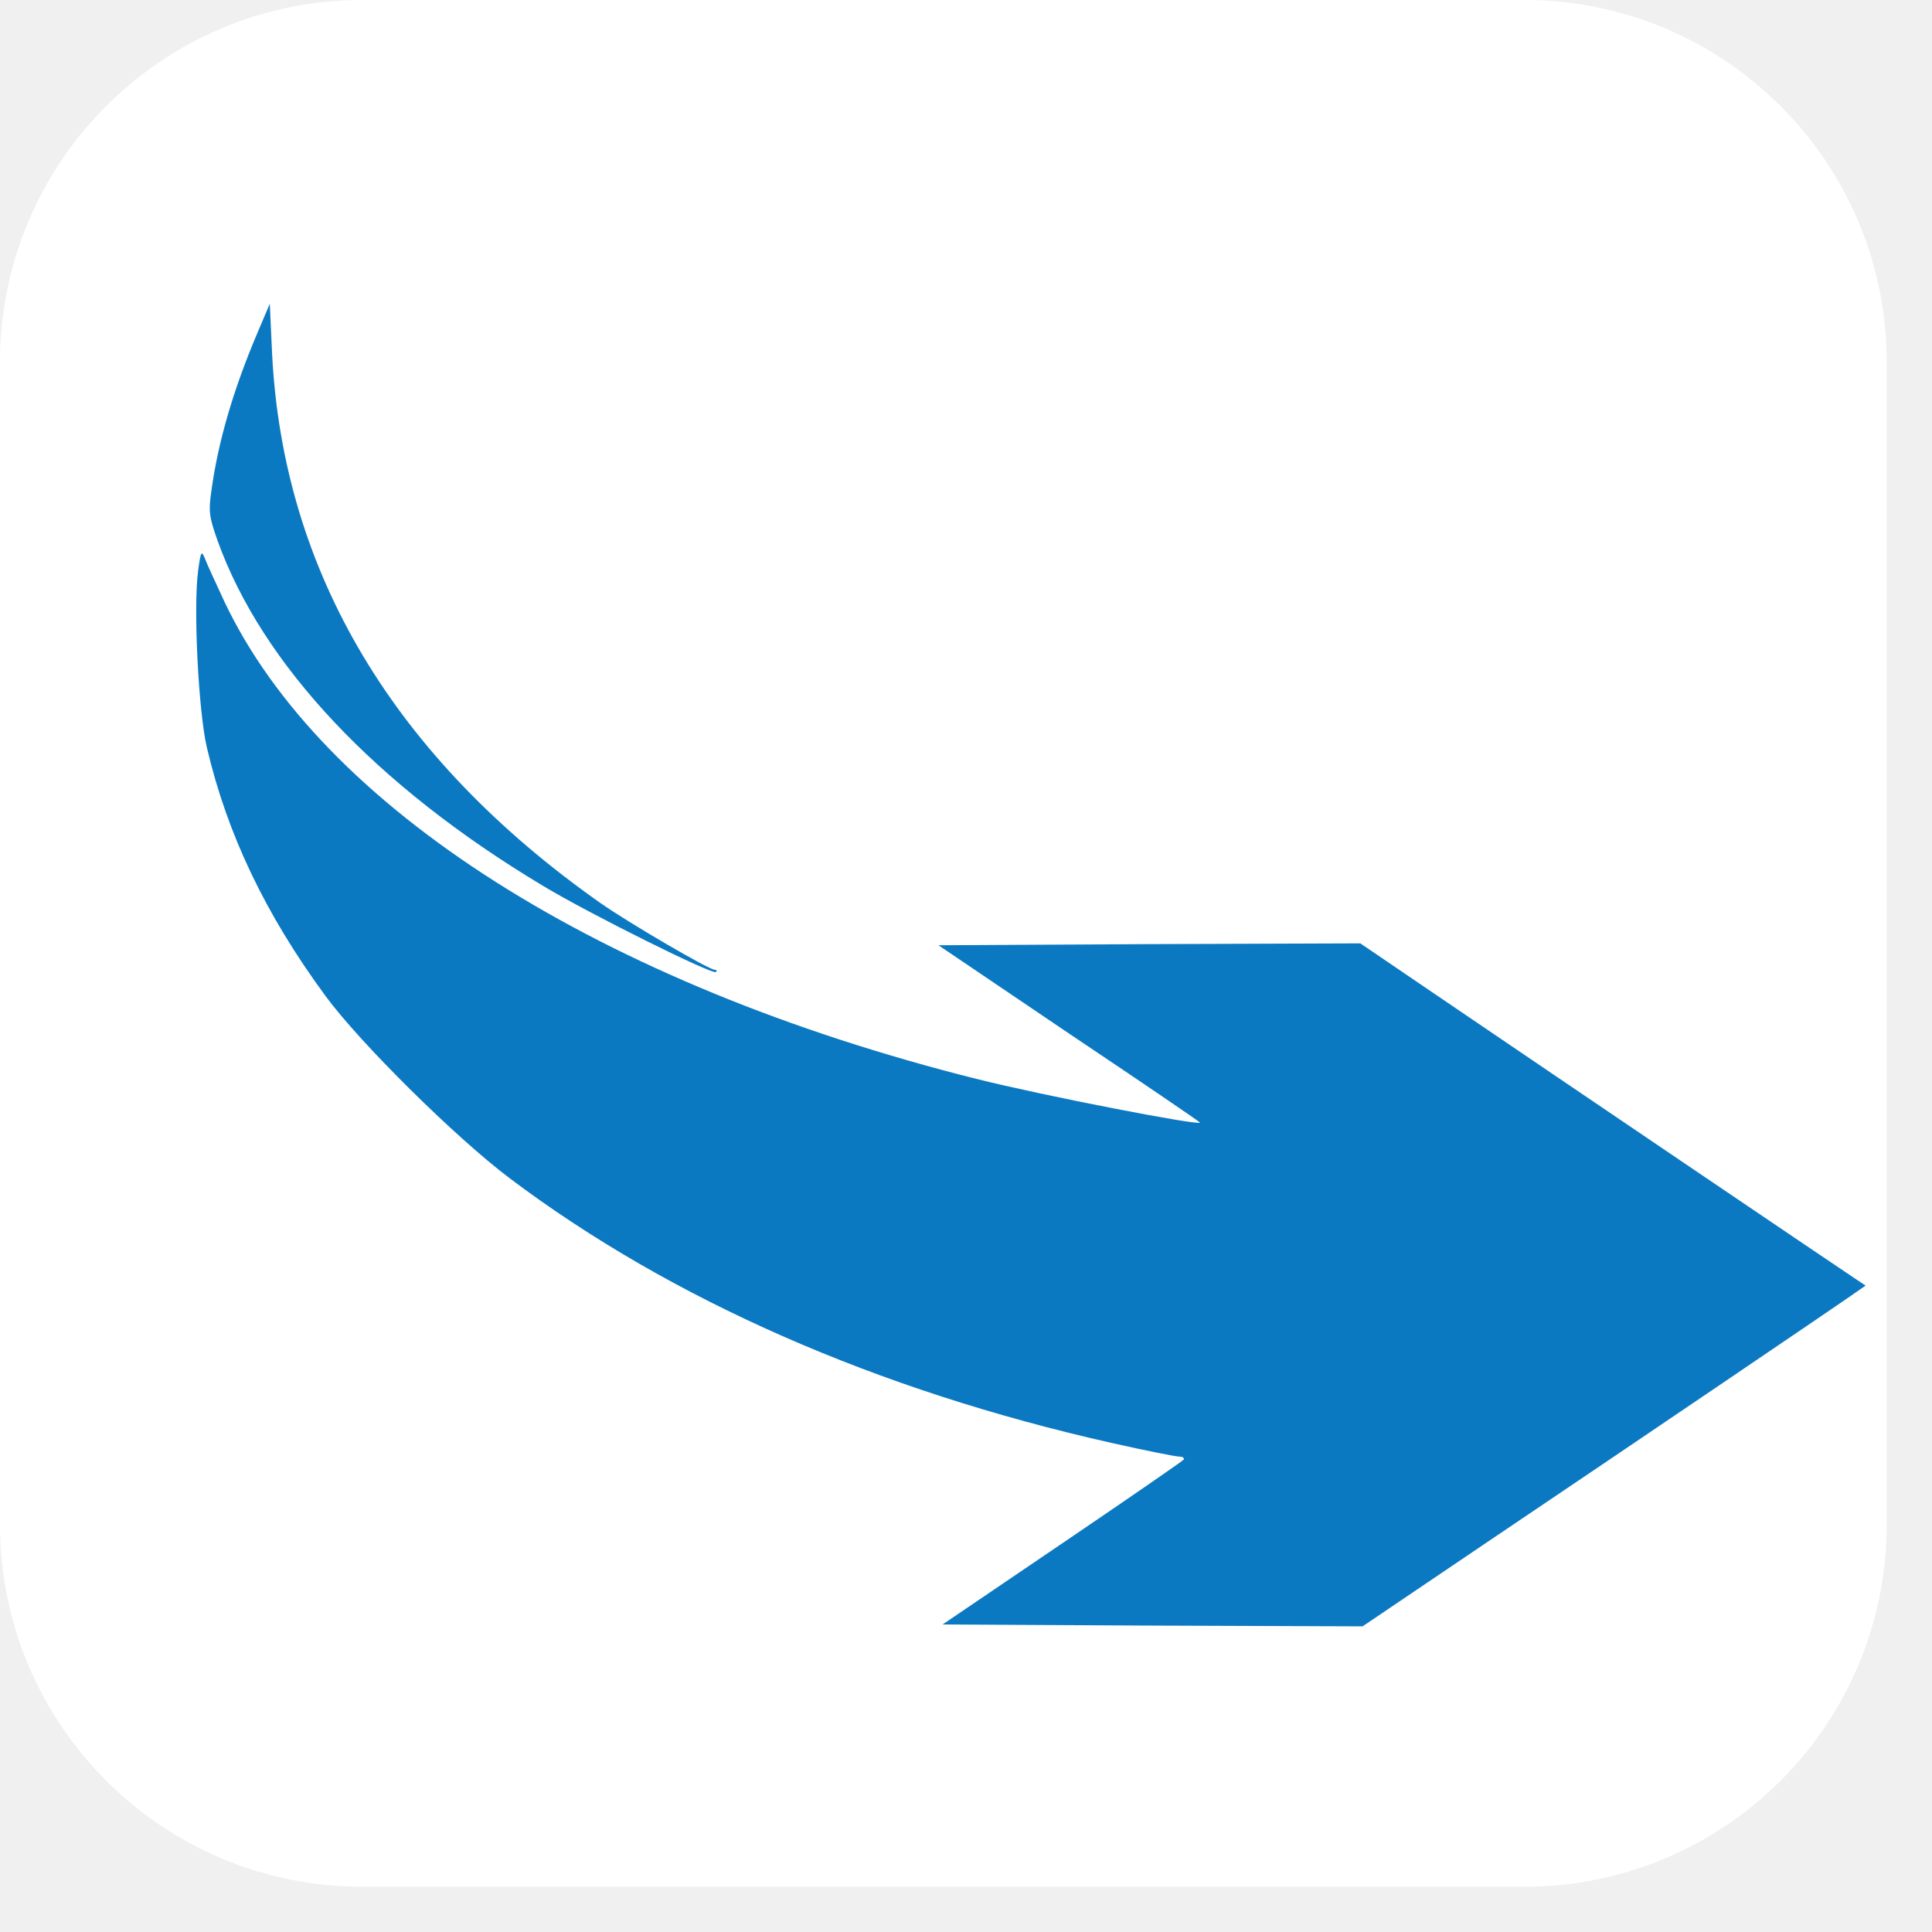
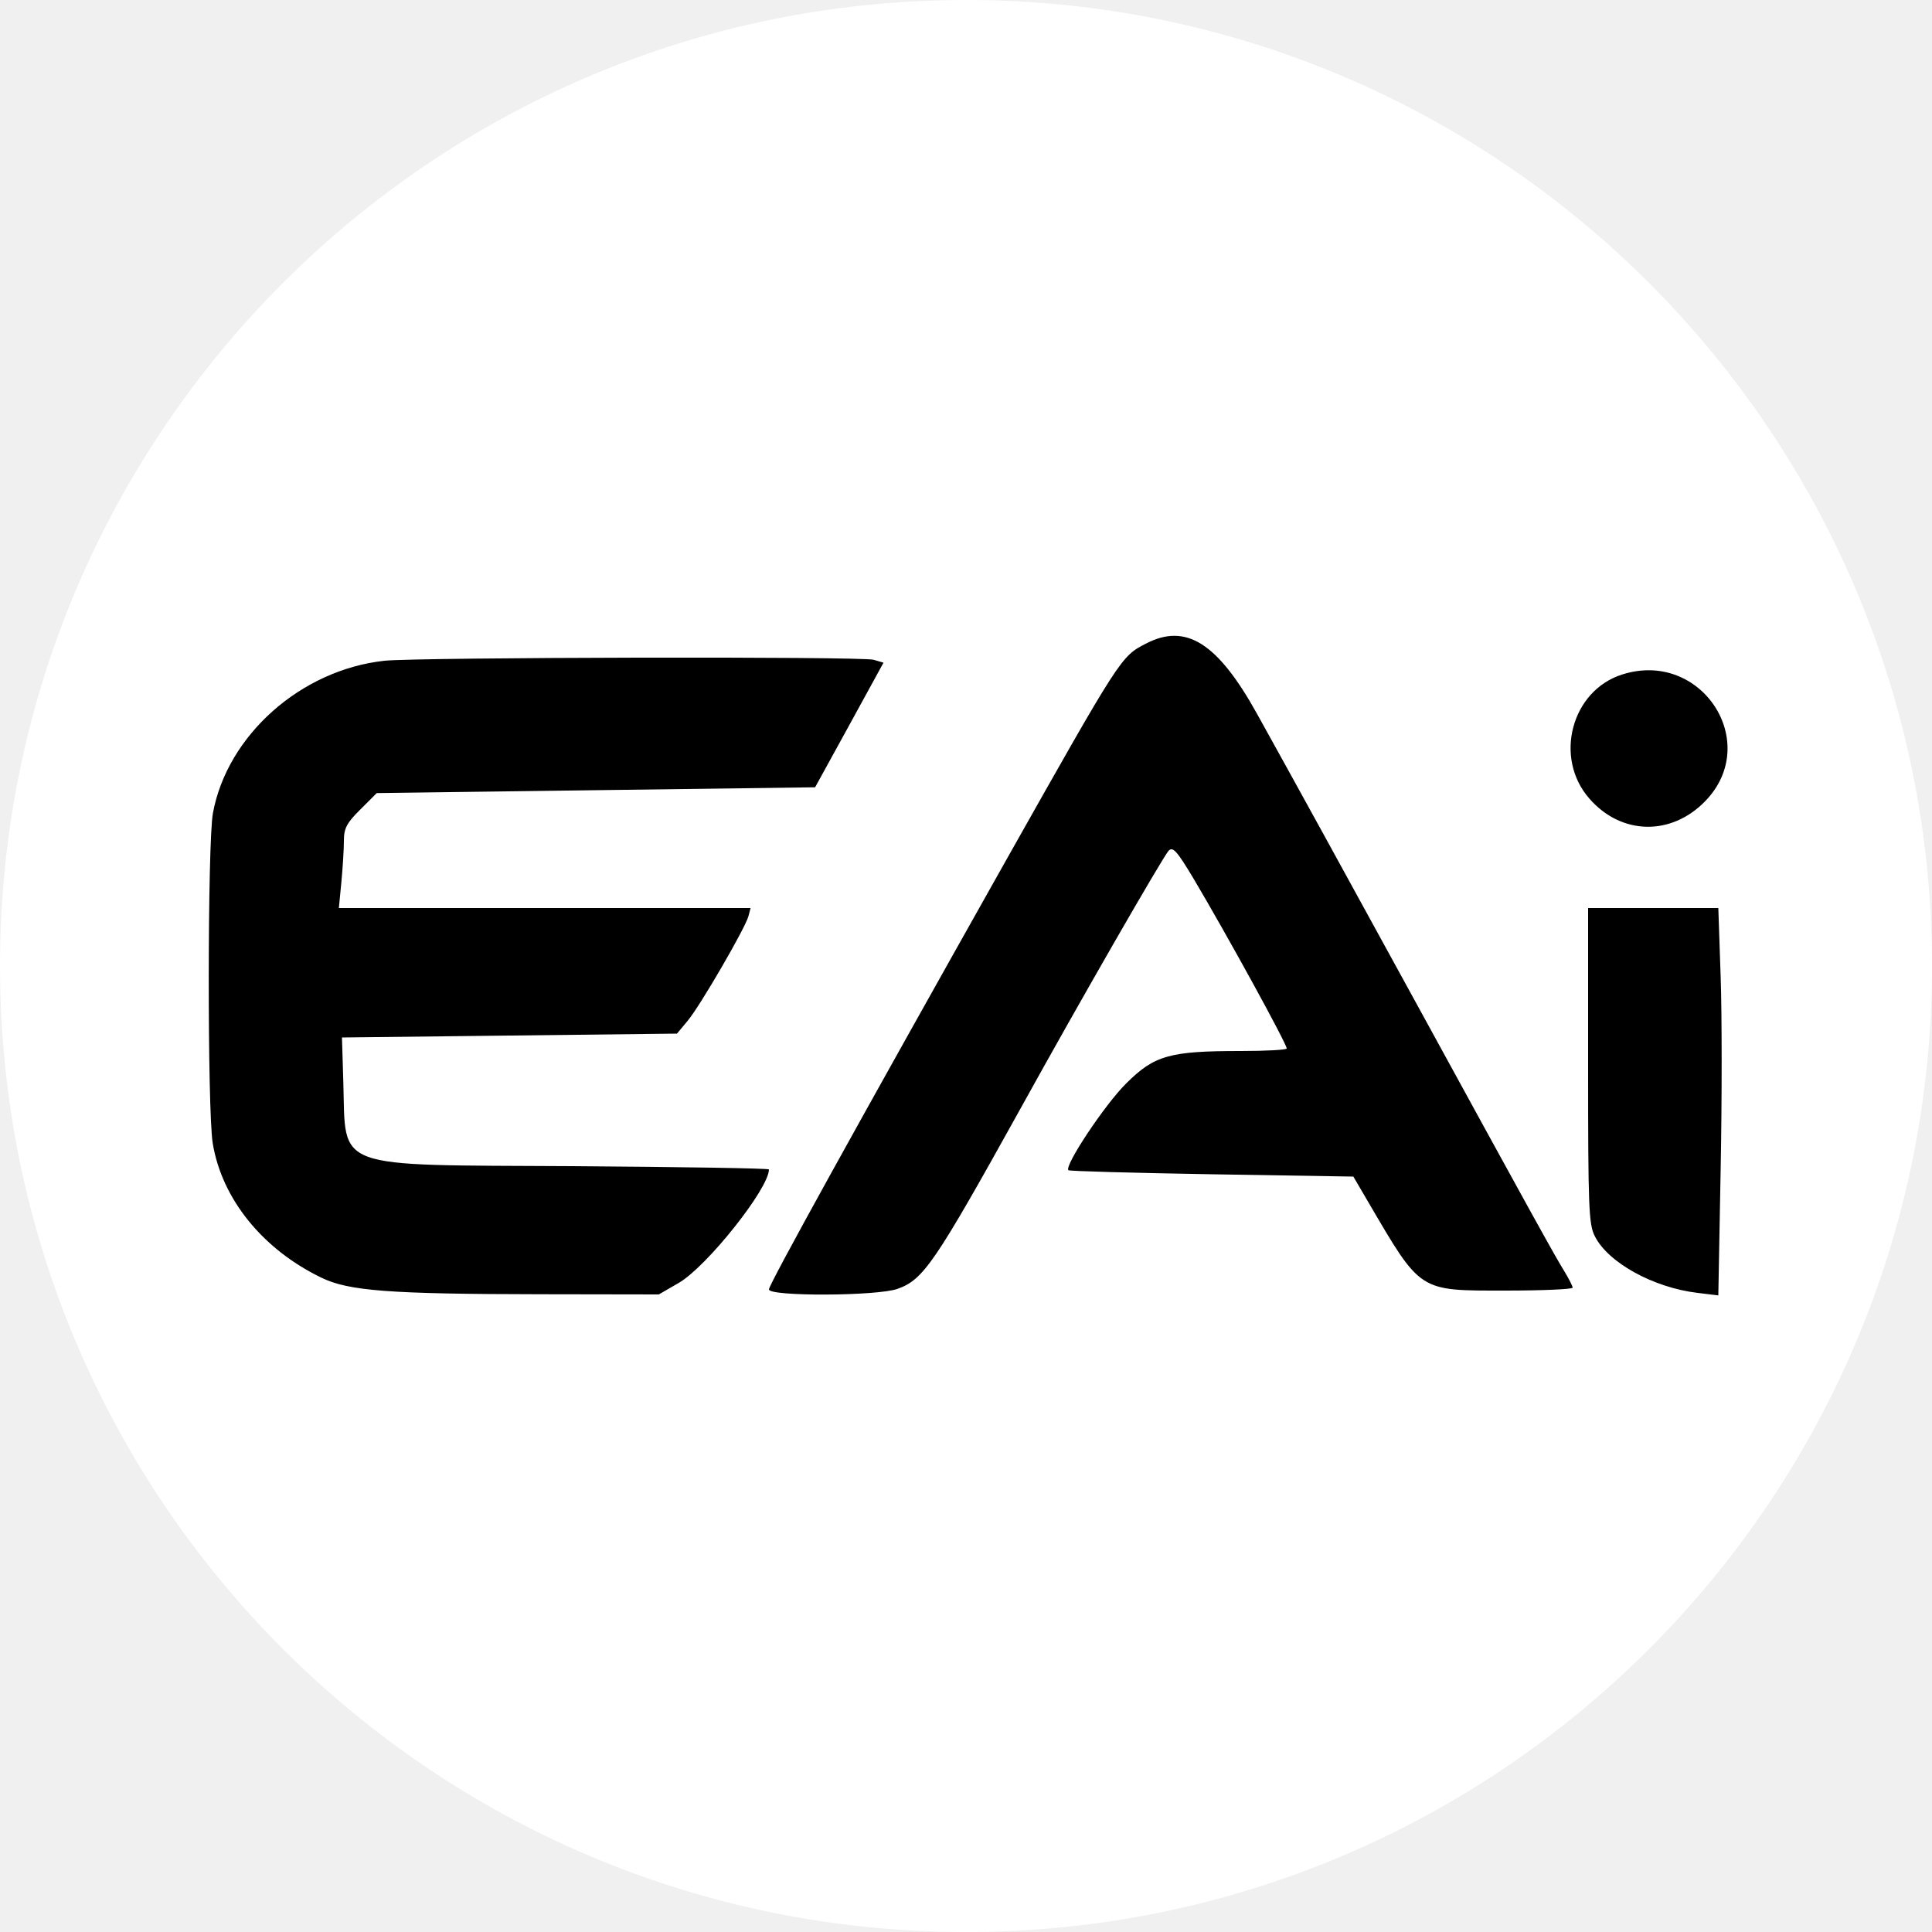
- <svg xmlns="http://www.w3.org/2000/svg" viewBox="0 0 512 512">
-   <rect width="500" height="500" fill="white" rx="96" ry="96" />
-   <path fill="#0B79C2" d="M68.1 88.5c-6.3 14.9-10.2 28.3-12 41-.9 6.1-.7 7.4 1.6 13.9 11.8 32.7 41.9 64.8 86.1 91.3 12.4 7.5 45.1 23.7 45.9 22.9.4-.3.2-.6-.3-.6-1.5 0-22.9-12.5-30.3-17.7-54.7-38.5-84.1-87.7-87-145.7l-.6-13.1z" />
-   <path fill="#0B79C2" d="M52.5 151.3c-1.3 9.8.1 37.2 2.3 46.7 5.4 23.1 15.6 44.4 31.5 66 9.3 12.6 34.4 37.4 48.7 48.2 42.9 32.3 97.4 56.2 159.6 70.2 8.9 2 16.9 3.6 17.8 3.6s1.5.3 1.3.8c-.3.4-14.8 10.4-32.2 22.2l-31.7 21.5 55.7.3 55.6.2 32.7-22.1c43.8-29.5 89.6-60.6 95.7-64.8l4.9-3.4-2.4-1.6c-2.6-1.7-78.7-53.2-111.5-75.5l-20-13.6-55.9.2-55.9.3 34.6 23.4c19.1 12.8 34.7 23.4 34.7 23.6 0 .9-41.4-7.1-59.3-11.6-99.5-25-173.3-71.8-199.2-126.4-2.3-5-4.7-10.1-5.2-11.5-.9-2.2-1.1-1.9-1.8 3.3" />
+ <svg xmlns="http://www.w3.org/2000/svg" viewBox="0 0 500 500">
+   <rect width="500" height="500" fill="white" rx="250" ry="250" />
+   <path d="M296.5 166.6c-6.4 3.3-6.4 3.3-36.25 56.25C221.6 291.55 199 332.4 199 333.7c0 1.85 28 1.75 33.3-.15 6.7-2.4 9.6-6.65 31.75-46.55 15.35-27.8 36.95-65.3 38.4-66.85 1.1-1.1 2.15.1 6.3 7C317.4 241.7 333 270.1 333 271.35c0 .35-5.3.65-11.85.65-18.45 0-22.4 1.1-29.75 8.45-5.5 5.45-16 21.25-14.9 22.4.25.25 16.95.7 37.1 1.05l36.65.6 3.8 6.5c13.8 23.55 13 23 35.6 23 9.55 0 17.35-.35 17.35-.75s-1-2.35-2.15-4.25c-2.4-3.85-8.45-14.8-37.85-68.5-19-34.7-31.35-57.15-41.7-75.8-10.2-18.35-18.4-23.55-28.8-18.1m-197 4.4c-21.65 2.35-40.7 19.3-44.4 39.45-1.4 7.65-1.45 76.8-.05 85.4 2.35 14.4 12.9 27.45 28.1 34.8 7.05 3.45 17.6 4.25 56.85 4.3l30.5.05 5.1-2.95c7.25-4.15 23.4-24.45 23.4-29.4 0-.3-22.85-.65-50.8-.85-62.8-.35-58.65 1.15-59.35-21.8l-.35-11.5 43.35-.5 43.35-.5 2.75-3.3c3.2-3.8 14.95-24.05 15.75-27.1l.55-2.1H87.7l.65-6.75c.35-3.7.65-8.5.65-10.65 0-3.2.7-4.6 4.25-8.1l4.25-4.25 56.7-.75 56.75-.75 8.85-16.1 8.85-16.15-2.55-.75c-3.1-.9-117.95-.65-126.6.25m320.35 3.55c-13.2 4.15-17.8 21.6-8.5 32.15 8.25 9.45 21.15 9.7 29.95.65 14.75-15.2-1-39.3-21.45-32.8M411 275.75c0 36.8.15 41.1 1.75 44.2 3.45 6.85 15.2 13.3 26.6 14.65l5.35.65.6-32.45c.35-17.85.35-40.4 0-50.15l-.6-17.65H411z" />
</svg>
